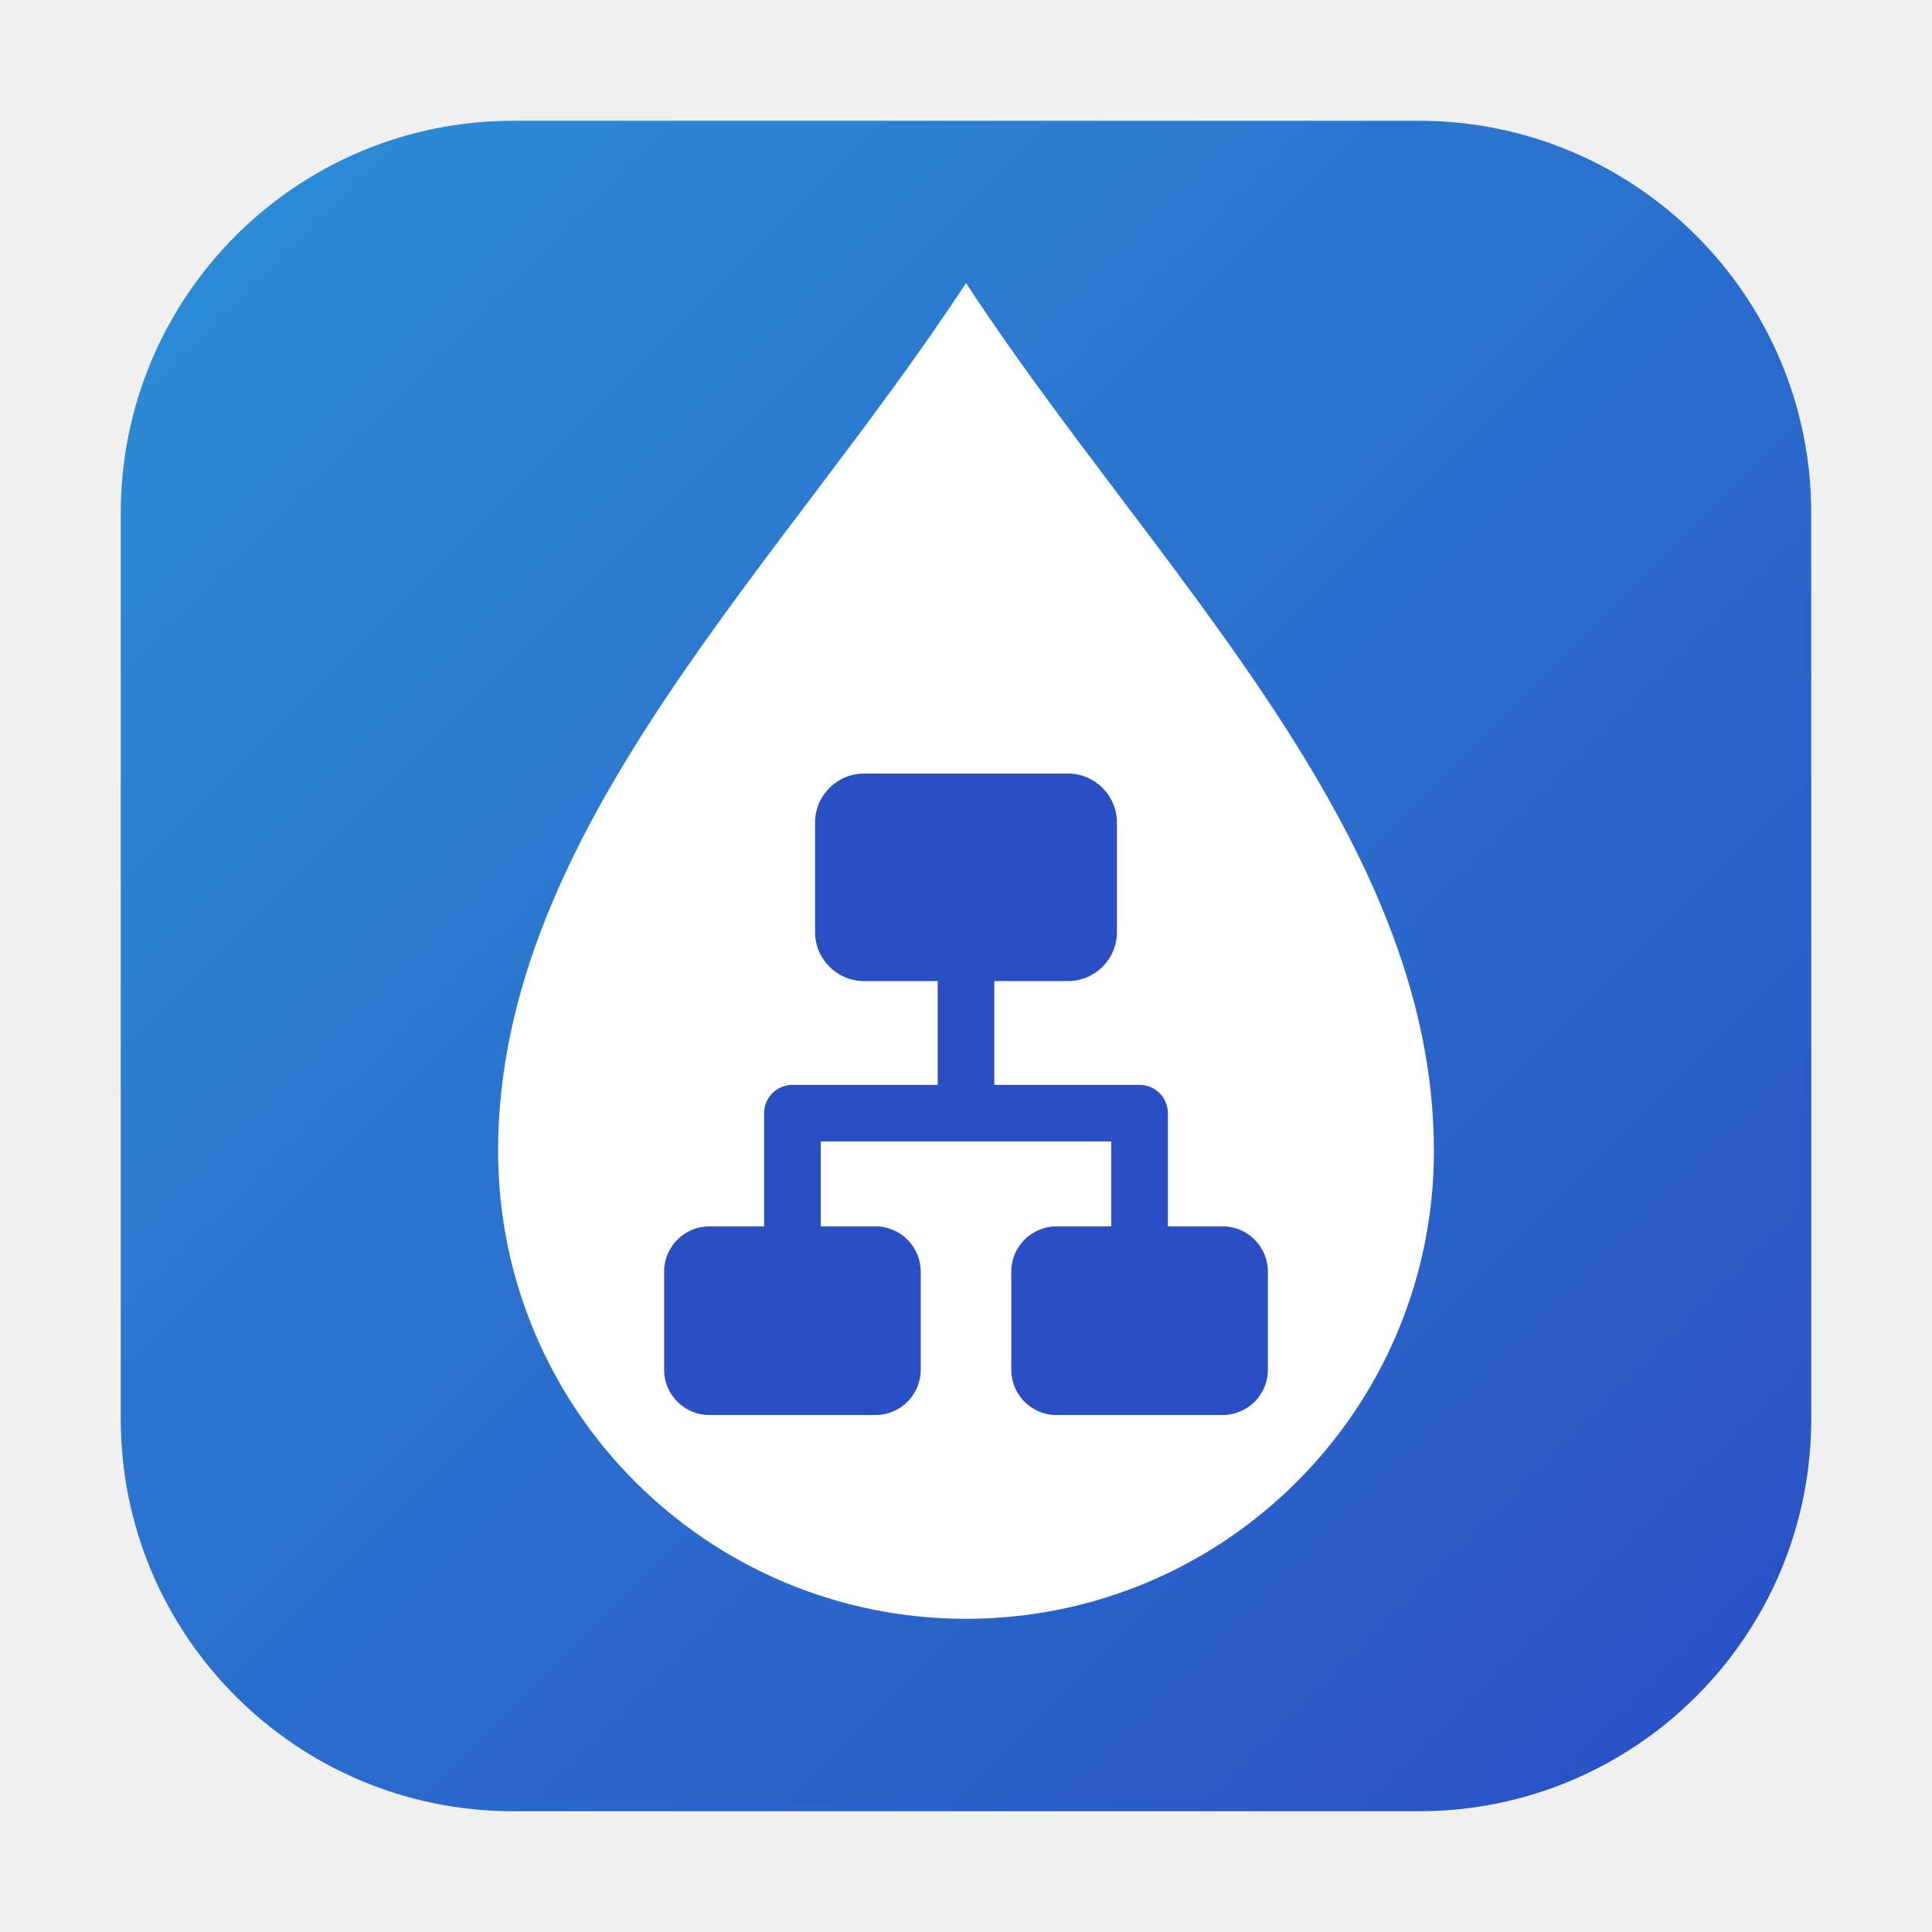
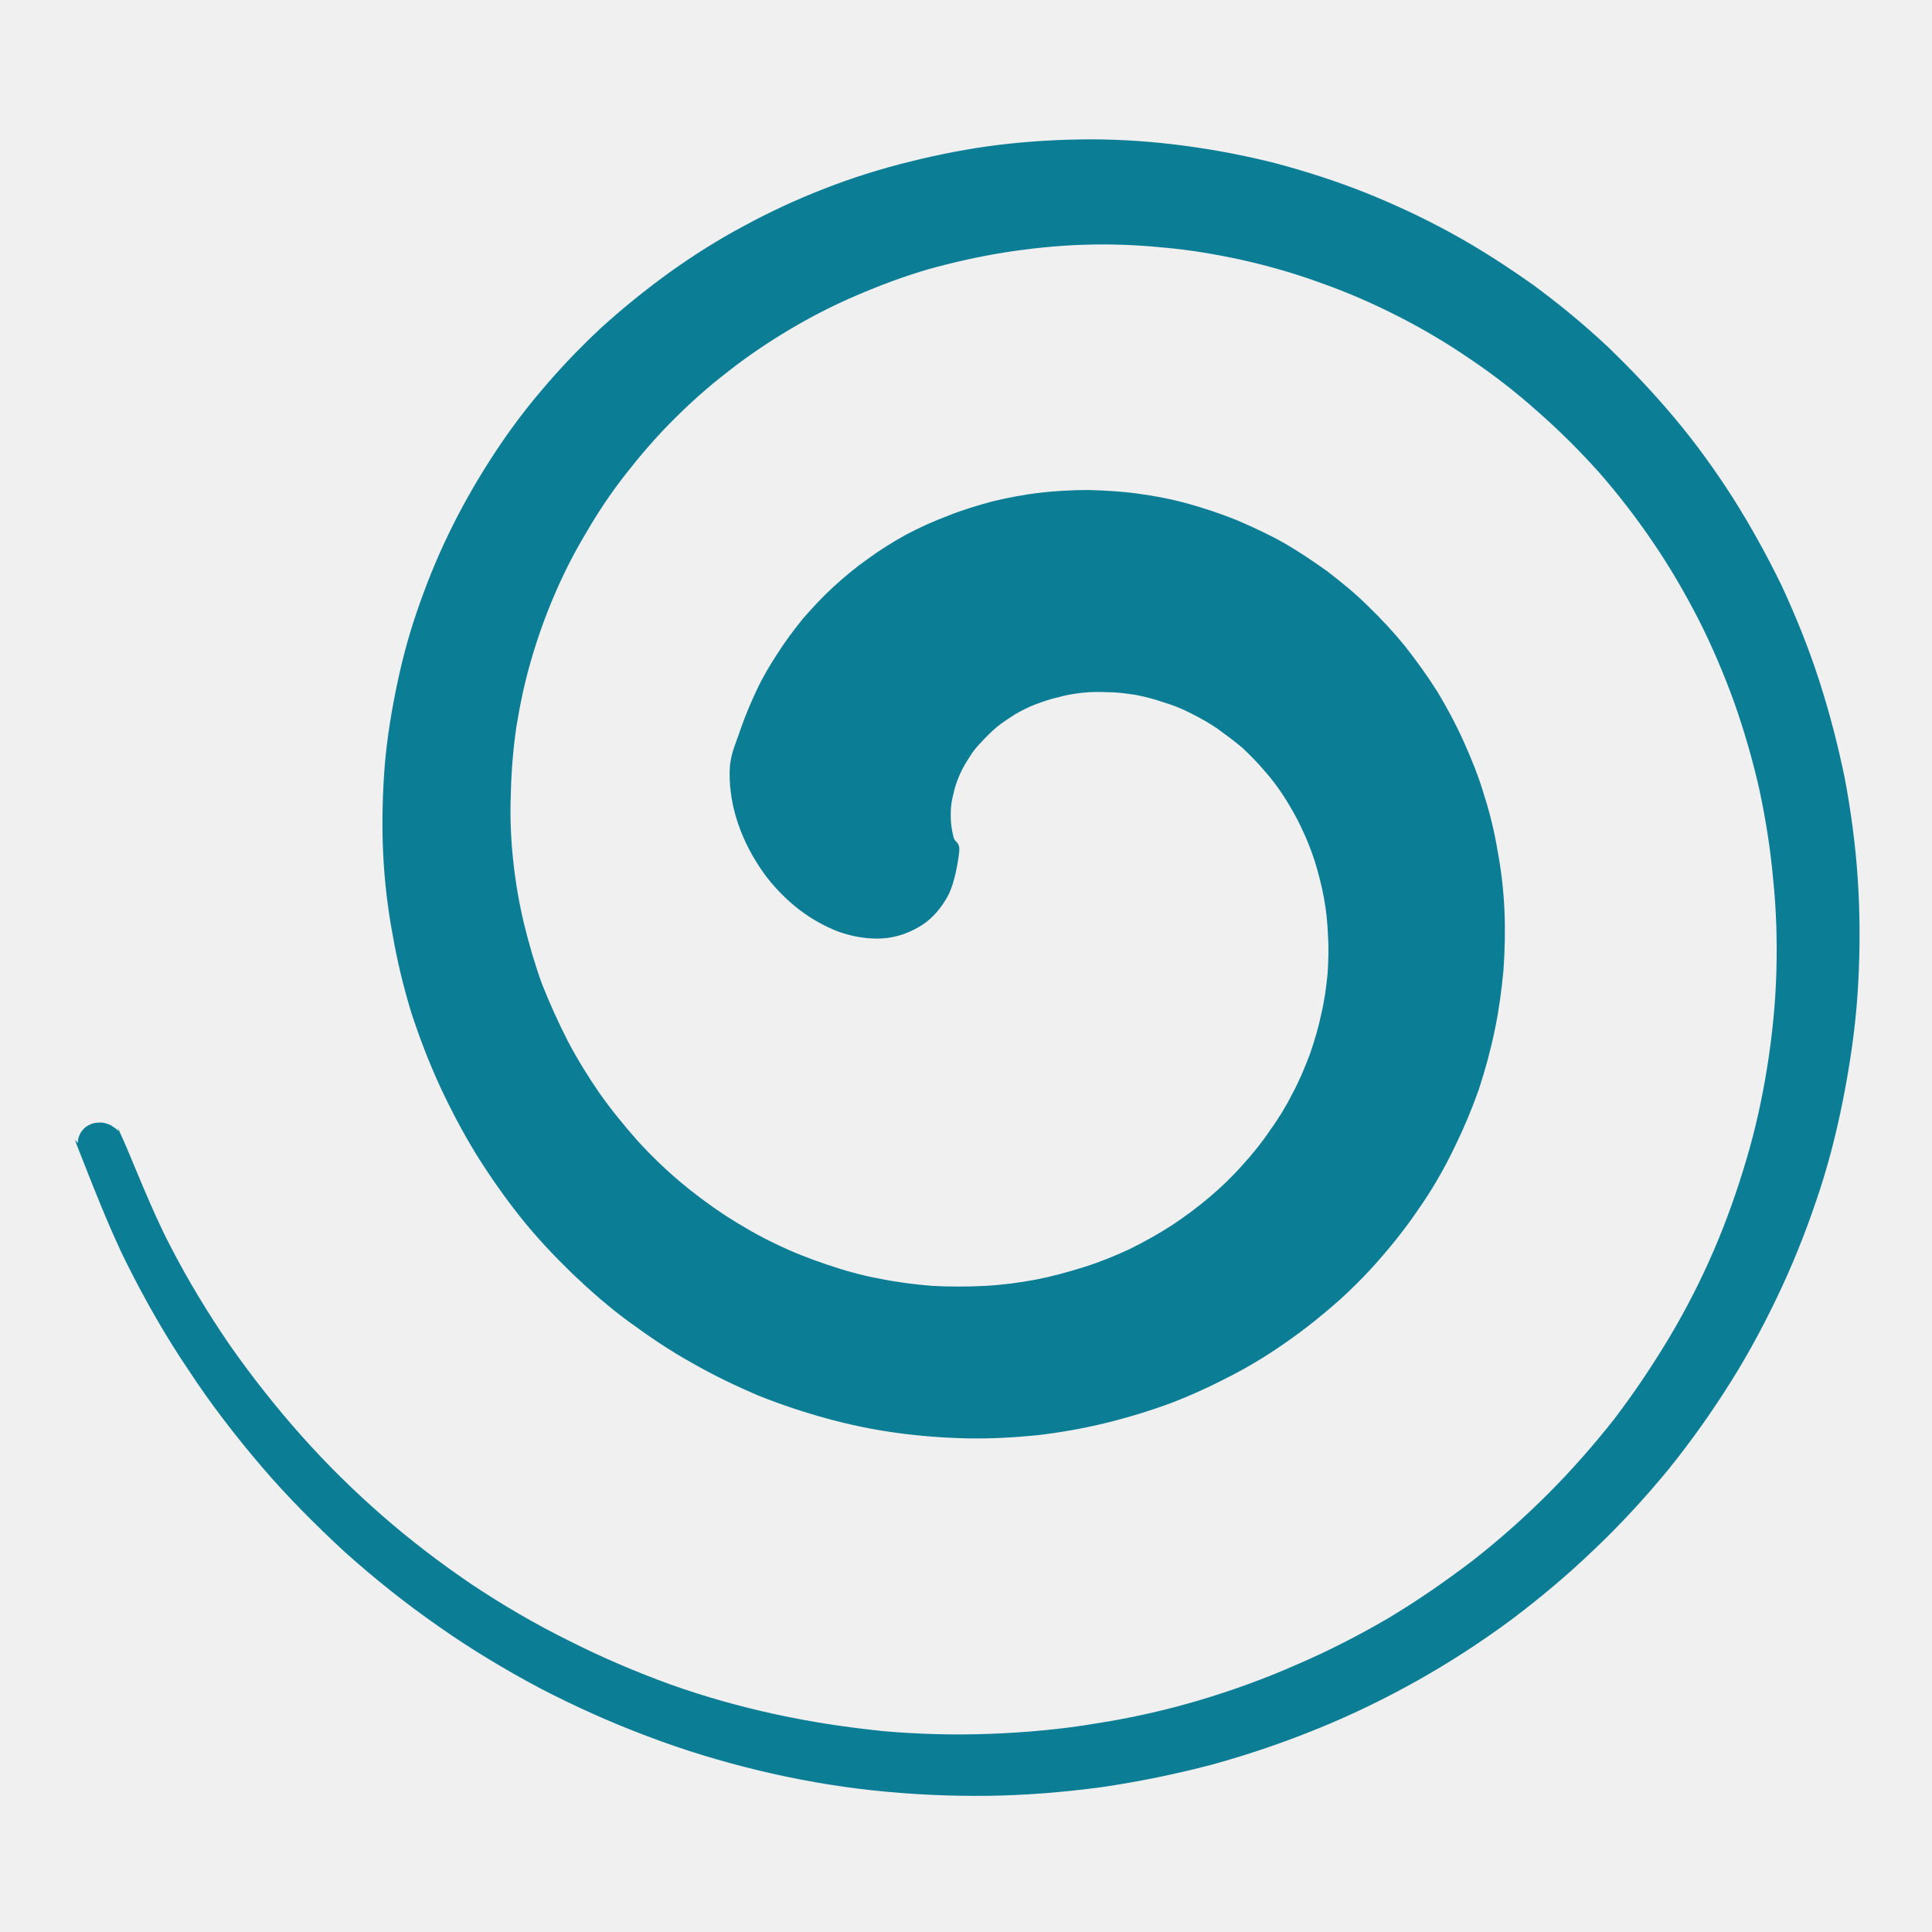
- <svg xmlns="http://www.w3.org/2000/svg" viewBox="0 0 1024 1024">
-   <defs>
-     <linearGradient id="bg" x1="0" y1="0" x2="1" y2="1">
-       <stop offset="0" stop-color="#2b8fd6" />
-       <stop offset="1" stop-color="#2a4fc4" />
-     </linearGradient>
-   </defs>
-   <rect x="64" y="64" width="896" height="896" rx="208" fill="url(#bg)" />
-   <path d="M512 150 C 610 300 760 440 760 610 A 248 248 0 0 1 264 610 C 264 440 414 300 512 150 Z" fill="#ffffff" />
-   <g fill="none" stroke="#2a4fc4" stroke-width="30" stroke-linecap="round" stroke-linejoin="round">
-     <path d="M512 520 V 590 M512 590 H 420 V 650 M512 590 H 604 V 650" />
-   </g>
-   <g fill="#2a4fc4">
-     <rect x="432" y="410" width="160" height="110" rx="26" />
-     <rect x="352" y="650" width="136" height="100" rx="24" />
-     <rect x="536" y="650" width="136" height="100" rx="24" />
-   </g>
+ <svg xmlns="http://www.w3.org/2000/svg" viewBox="28 62 427 427" width="512" height="512">
+   <path d="M189.3 231.7C189.5 228.4 190.8 225.9 191.7 223.1C192.7 220.2 193.9 217.4 195.2 214.6C196.5 211.8 198.1 209.1 199.8 206.5C201.5 203.8 203.4 201.3 205.4 198.8C207.5 196.4 209.7 194 212.1 191.8C214.5 189.6 217 187.5 219.7 185.6C222.4 183.6 225.3 181.8 228.2 180.2C231.2 178.6 234.3 177.2 237.5 176C240.7 174.7 244.1 173.7 247.4 172.8C250.8 172 254.3 171.3 257.9 170.9C261.4 170.5 265 170.3 268.6 170.3C272.2 170.4 275.9 170.6 279.5 171.1C283.2 171.6 286.9 172.3 290.5 173.3C294.1 174.3 297.7 175.5 301.2 176.9C304.7 178.4 308.2 180 311.6 181.9C314.9 183.8 318.2 186 321.4 188.3C324.5 190.7 327.6 193.2 330.4 196C333.3 198.8 336 201.7 338.6 204.9C341.1 208.1 343.5 211.4 345.7 214.9C347.8 218.4 349.8 222.1 351.5 225.9C353.2 229.7 354.8 233.6 356 237.7C357.3 241.7 358.3 245.9 359 250.1C359.8 254.4 360.3 258.7 360.5 263.1C360.7 267.4 360.6 271.9 360.3 276.3C359.9 280.7 359.3 285.1 358.4 289.5C357.5 293.9 356.3 298.3 354.9 302.6C353.4 306.9 351.6 311.2 349.6 315.3C347.6 319.5 345.3 323.6 342.7 327.5C340.1 331.4 337.3 335.2 334.2 338.8C331.2 342.4 327.8 345.9 324.3 349.1C320.7 352.3 316.9 355.4 312.9 358.2C309 361 304.8 363.6 300.4 365.9C296 368.2 291.5 370.3 286.8 372.1C282.2 373.8 277.3 375.3 272.4 376.5C267.5 377.7 262.4 378.6 257.3 379.2C252.3 379.7 247.1 380 241.9 379.9C236.7 379.8 231.5 379.4 226.3 378.7C221.1 378 215.8 376.9 210.7 375.5C205.6 374.1 200.5 372.4 195.5 370.4C190.6 368.3 185.6 365.9 180.9 363.2C176.2 360.6 171.6 357.5 167.1 354.2C162.7 351 158.5 347.3 154.5 343.5C150.5 339.6 146.6 335.5 143.1 331.1C139.6 326.7 136.3 322 133.3 317.2C130.3 312.3 127.6 307.2 125.2 302C122.8 296.8 120.7 291.3 118.9 285.8C117.2 280.2 115.8 274.5 114.8 268.7C113.7 262.9 113 256.9 112.7 251C112.4 245.1 112.5 239 112.9 233C113.3 227 114.2 221 115.4 215C116.6 209 118.1 203.1 120.1 197.3C122.1 191.4 124.4 185.7 127.1 180.1C129.8 174.5 132.9 169 136.3 163.7C139.7 158.4 143.4 153.3 147.5 148.5C151.6 143.6 156 139 160.7 134.6C165.4 130.3 170.5 126.2 175.7 122.4C181 118.6 186.5 115.1 192.3 112C198 108.9 204 106.1 210.2 103.7C216.3 101.3 222.7 99.3 229.2 97.7C235.6 96.1 242.3 94.8 248.9 94C255.6 93.2 262.4 92.8 269.2 92.8C276 92.8 282.9 93.3 289.7 94.2C296.5 95.1 303.3 96.4 310 98.1C316.7 99.9 323.3 102 329.8 104.6C336.3 107.2 342.7 110.2 348.9 113.6C355.1 117 361.1 120.9 366.9 125C372.6 129.2 378.2 133.8 383.4 138.7C388.6 143.7 393.6 149 398.2 154.5C402.9 160.1 407.2 166.1 411.1 172.2C415 178.4 418.6 184.9 421.8 191.5C424.9 198.2 427.7 205.1 430 212.2C432.3 219.3 434.2 226.6 435.7 233.9C437.1 241.3 438.1 248.8 438.6 256.4C439.1 263.9 439.1 271.6 438.7 279.2C438.3 286.9 437.3 294.5 435.9 302.1C434.5 309.7 432.7 317.3 430.3 324.7C427.9 332.1 425.1 339.4 421.8 346.5C418.5 353.6 414.8 360.6 410.6 367.3C406.4 374 401.8 380.5 396.8 386.7C391.7 392.9 386.3 398.8 380.5 404.3C374.7 409.9 368.5 415.1 362 420C355.5 424.8 348.6 429.3 341.5 433.3C334.4 437.3 327 440.9 319.4 444C311.8 447.1 303.9 449.8 295.9 452C287.9 454.1 279.6 455.8 271.4 457C263.1 458.1 254.7 458.8 246.3 458.9C237.8 459 229.3 458.6 220.9 457.7C212.5 456.8 204 455.3 195.7 453.3C187.4 451.3 179.1 448.8 171 445.7C163 442.7 155 439.1 147.3 435.1C139.6 431 132.1 426.5 125 421.5C117.8 416.5 110.9 411 104.3 405.1C97.8 399.1 91.5 392.8 85.7 386C80 379.3 74.5 372.2 69.6 364.7C64.6 357.3 60.1 349.4 56.1 341.4C52 333.3 47.3 320.9 45.5 316.4C43.7 311.9 45.2 315.1 45.2 314.5C45.2 313.8 45.4 313.2 45.7 312.6C45.9 312.1 46.4 311.6 46.8 311.2C47.3 310.8 47.9 310.5 48.5 310.3C49.2 310.1 49.9 310.1 50.5 310.1C51.2 310.2 51.9 310.4 52.5 310.7C53 311 53.6 311.4 54.1 311.9C54.5 312.4 53.2 309.4 55.1 313.6C57 317.8 61.6 329.7 65.6 337.3C69.5 344.9 74 352.3 78.8 359.3C83.7 366.3 89 373 94.6 379.3C100.2 385.6 106.2 391.5 112.5 397C118.8 402.5 125.5 407.6 132.3 412.2C139.2 416.8 146.4 421 153.7 424.6C161 428.3 168.5 431.5 176.2 434.3C183.8 437 191.6 439.2 199.5 440.9C207.3 442.6 215.3 443.8 223.2 444.6C231.1 445.3 239.1 445.5 246.9 445.2C254.8 444.9 262.6 444.2 270.3 442.9C278 441.7 285.6 440 293 437.8C300.4 435.6 307.6 433 314.6 429.9C321.6 426.9 328.4 423.4 334.9 419.6C341.4 415.7 347.6 411.4 353.5 406.9C359.4 402.3 365 397.3 370.2 392.1C375.4 386.9 380.3 381.3 384.8 375.6C389.2 369.8 393.3 363.7 397 357.5C400.7 351.3 404 344.8 406.8 338.3C409.6 331.8 412 325 414 318.2C416 311.5 417.5 304.6 418.6 297.7C419.7 290.8 420.4 283.8 420.6 276.9C420.8 270.1 420.6 263.1 419.9 256.4C419.3 249.6 418.2 242.8 416.8 236.3C415.3 229.7 413.4 223.2 411.2 217C408.9 210.7 406.3 204.6 403.3 198.7C400.3 192.9 397 187.2 393.3 181.8C389.7 176.5 385.7 171.3 381.5 166.5C377.2 161.7 372.7 157.2 367.9 153C363.2 148.8 358.2 144.9 353 141.4C347.9 137.9 342.5 134.7 337 131.9C331.5 129.1 325.8 126.6 320.1 124.6C314.4 122.5 308.5 120.8 302.7 119.5C296.8 118.2 290.9 117.2 285 116.7C279.1 116.1 273.2 115.9 267.3 116.1C261.5 116.3 255.7 116.9 250 117.8C244.3 118.7 238.6 120 233.2 121.5C227.7 123.1 222.4 125.1 217.3 127.3C212.1 129.5 207.1 132.1 202.4 134.9C197.7 137.7 193.1 140.8 188.8 144.2C184.5 147.5 180.5 151.1 176.7 154.9C172.9 158.7 169.4 162.8 166.2 166.9C162.9 171.1 160 175.5 157.4 180C154.7 184.5 152.4 189.1 150.4 193.8C148.4 198.5 146.7 203.3 145.3 208.2C143.9 213 142.9 217.9 142.1 222.8C141.4 227.7 141 232.6 140.9 237.5C140.7 242.4 140.9 247.2 141.4 252C141.9 256.8 142.7 261.5 143.8 266.1C144.9 270.6 146.2 275.1 147.8 279.5C149.5 283.8 151.4 288 153.5 292.1C155.6 296.1 158 300 160.5 303.6C163.1 307.3 165.9 310.7 168.8 314C171.7 317.2 174.9 320.3 178.2 323.1C181.4 325.8 184.9 328.4 188.4 330.7C192 333 195.6 335.1 199.4 336.9C203.1 338.7 206.9 340.2 210.8 341.5C214.6 342.8 218.5 343.9 222.4 344.6C226.3 345.4 230.3 345.9 234.1 346.2C238 346.4 241.9 346.4 245.7 346.2C249.5 346 253.3 345.5 257 344.8C260.6 344.1 264.2 343.1 267.7 342C271.2 340.9 274.6 339.5 277.8 338C281 336.4 284.1 334.7 287 332.8C289.9 330.9 292.7 328.8 295.3 326.6C297.9 324.4 300.4 322 302.6 319.5C304.8 317.1 306.9 314.5 308.7 311.8C310.6 309.2 312.3 306.4 313.7 303.6C315.2 300.8 316.4 297.9 317.5 295C318.5 292.1 319.4 289.1 320 286.2C320.7 283.3 321.1 280.3 321.4 277.4C321.6 274.5 321.7 271.6 321.5 268.7C321.4 265.9 321.1 263.1 320.6 260.4C320.1 257.7 319.4 255 318.6 252.4C317.8 249.9 316.8 247.4 315.7 245.1C314.6 242.7 313.3 240.5 312 238.4C310.6 236.2 309.1 234.2 307.5 232.4C305.9 230.5 304.2 228.8 302.5 227.2C300.7 225.7 298.8 224.3 297 223C295.1 221.7 293.1 220.6 291.1 219.6C289.2 218.6 287.1 217.8 285.1 217.2C283.1 216.5 281.1 216 279.1 215.6C277.1 215.3 275.1 215 273.1 215C271.1 214.9 269.2 214.9 267.3 215.1C265.5 215.3 263.6 215.6 261.9 216.1C260.1 216.5 258.4 217.1 256.8 217.7C255.2 218.3 253.7 219.1 252.3 219.9C250.9 220.8 249.5 221.7 248.3 222.7C247.1 223.7 246 224.8 245 225.9C243.9 227 243 228.1 242.3 229.3C241.5 230.5 240.8 231.7 240.2 233C239.7 234.2 239.2 235.4 238.9 236.7C238.6 237.9 238.3 239.1 238.2 240.3C238.1 241.5 238.1 242.7 238.2 243.9C238.3 245 238.5 246.1 238.8 247.2C239.1 248.2 240.2 248.1 240 250.2C239.8 252.3 239 257.1 237.6 259.8C236.2 262.5 234.1 265 231.7 266.5C229.2 268.1 226.2 269.2 223.1 269.4C220.1 269.6 216.6 269.1 213.3 267.9C210.1 266.7 206.6 264.7 203.7 262.3C200.8 259.9 197.9 256.8 195.8 253.5C193.6 250.2 191.8 246.4 190.7 242.7C189.6 239.1 189.1 235 189.3 231.7Z" fill="#0b7d95" />
</svg>
